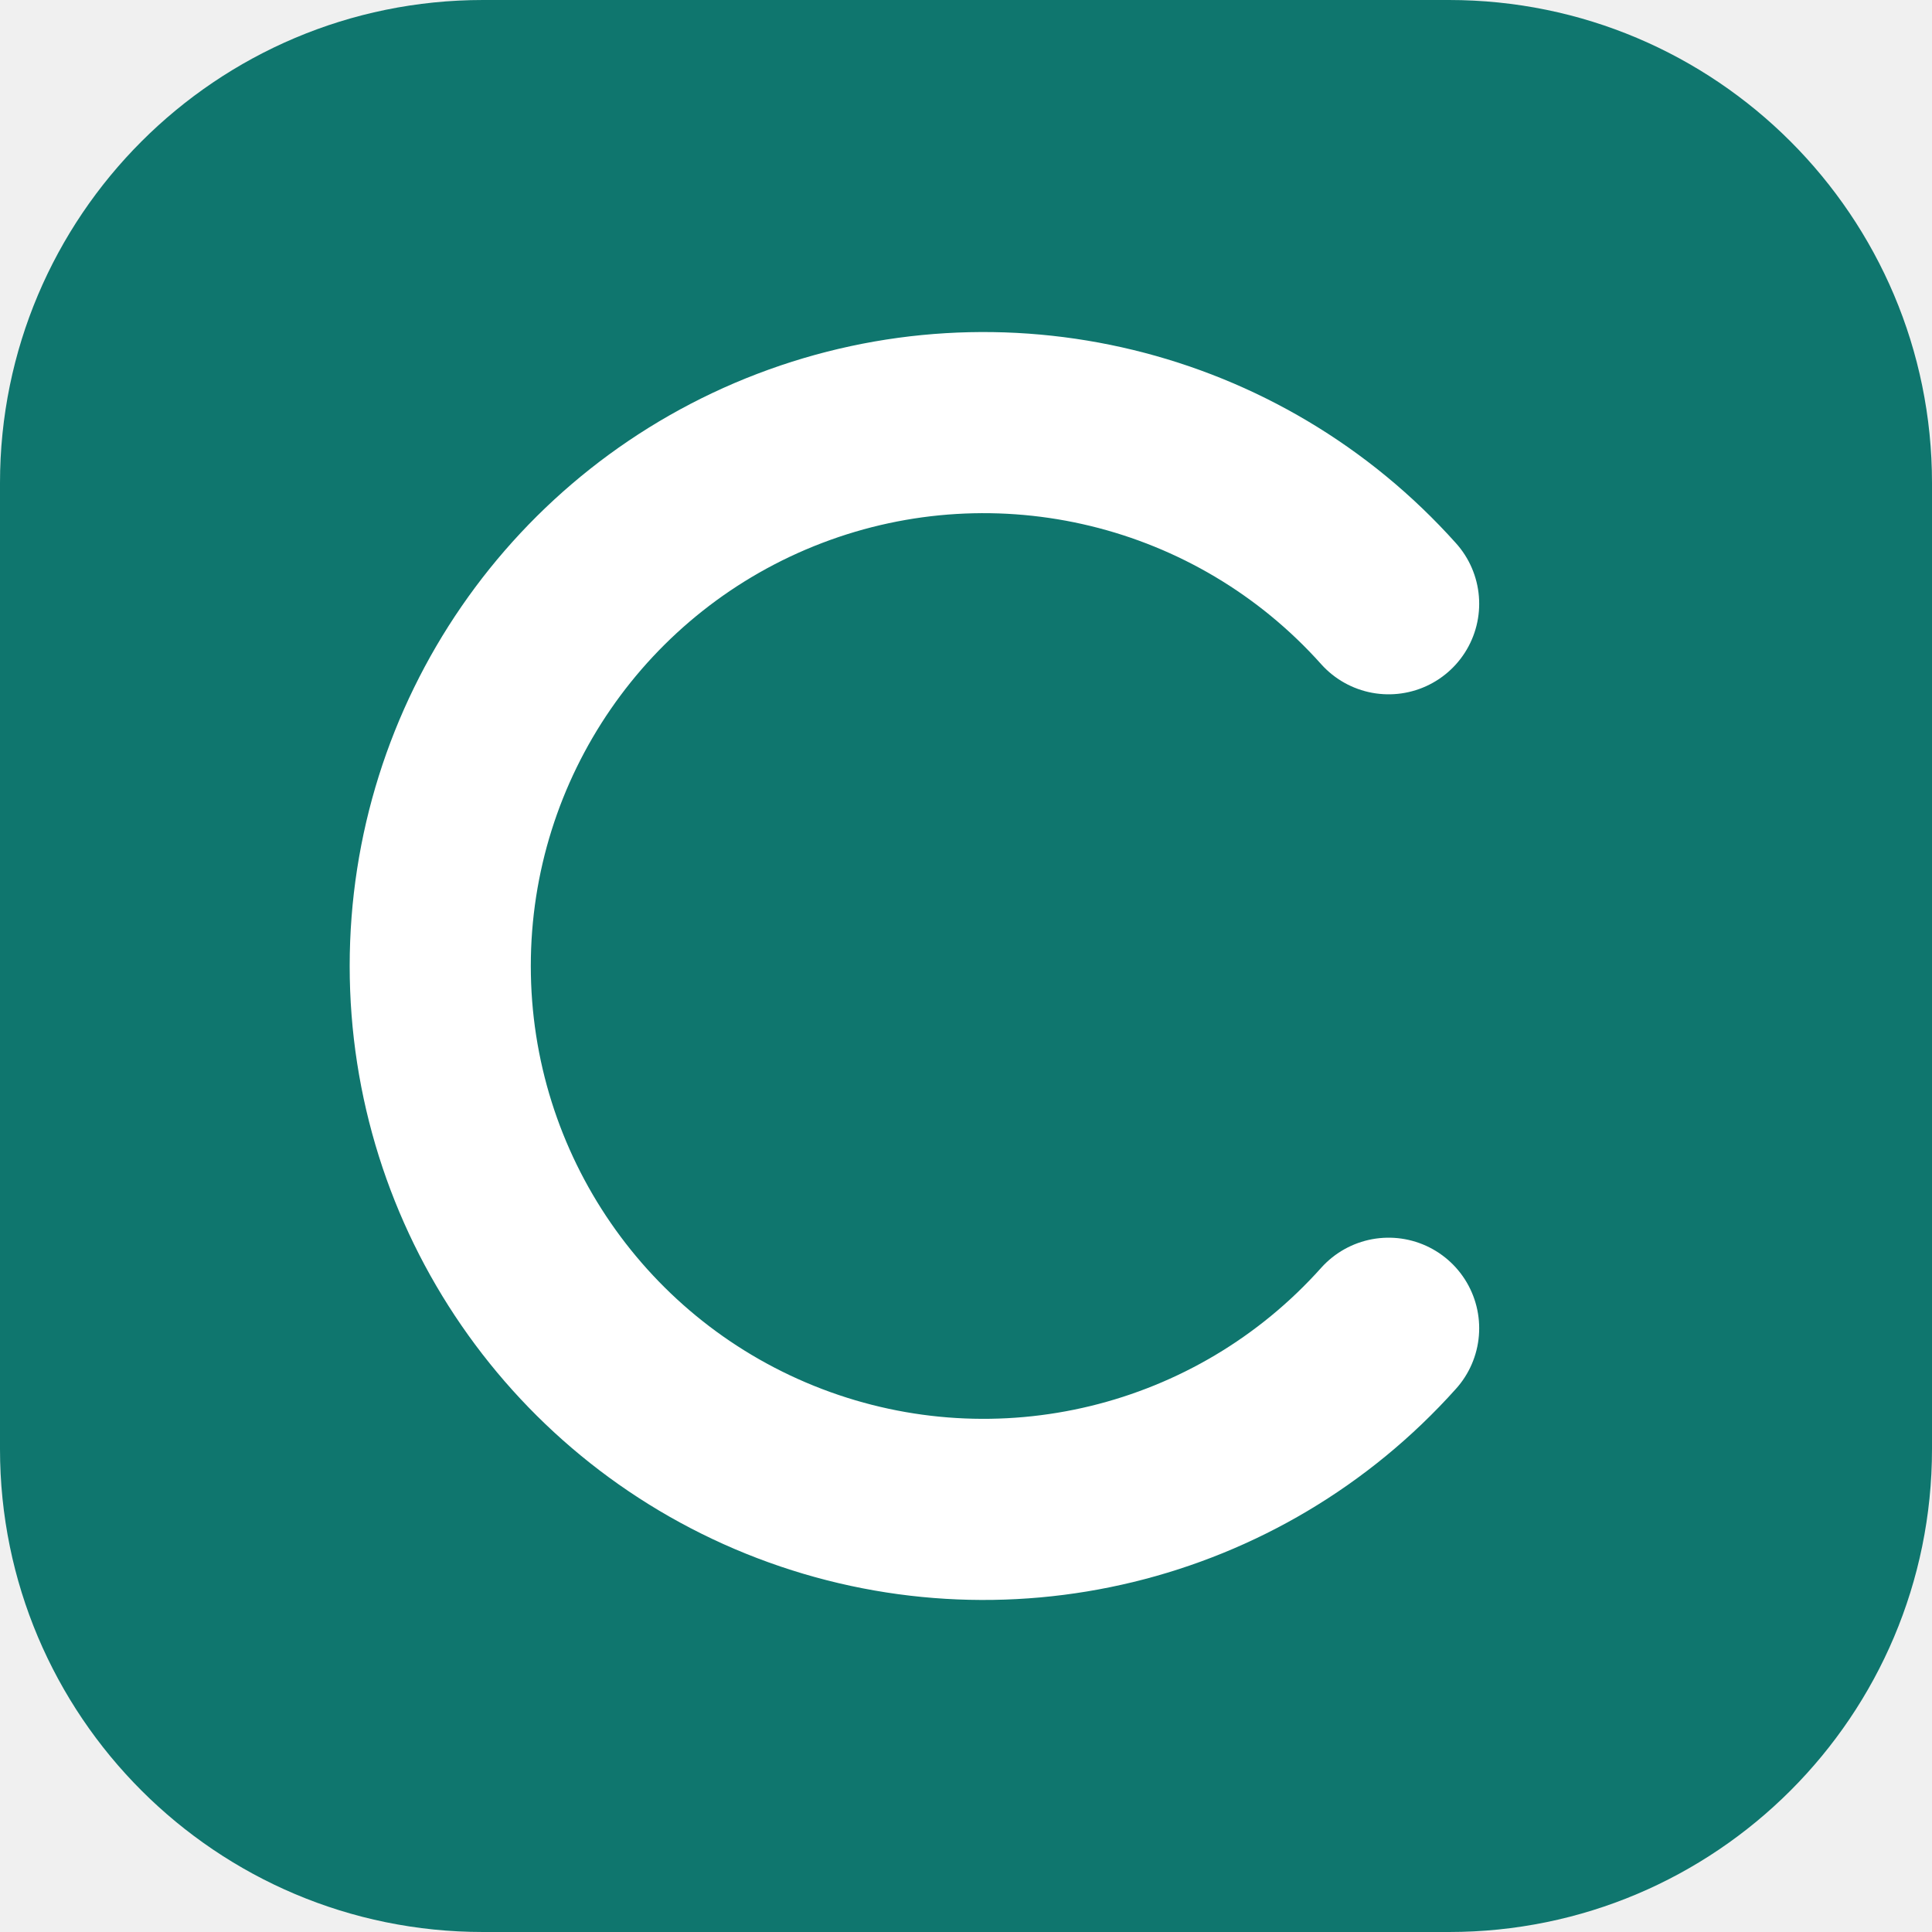
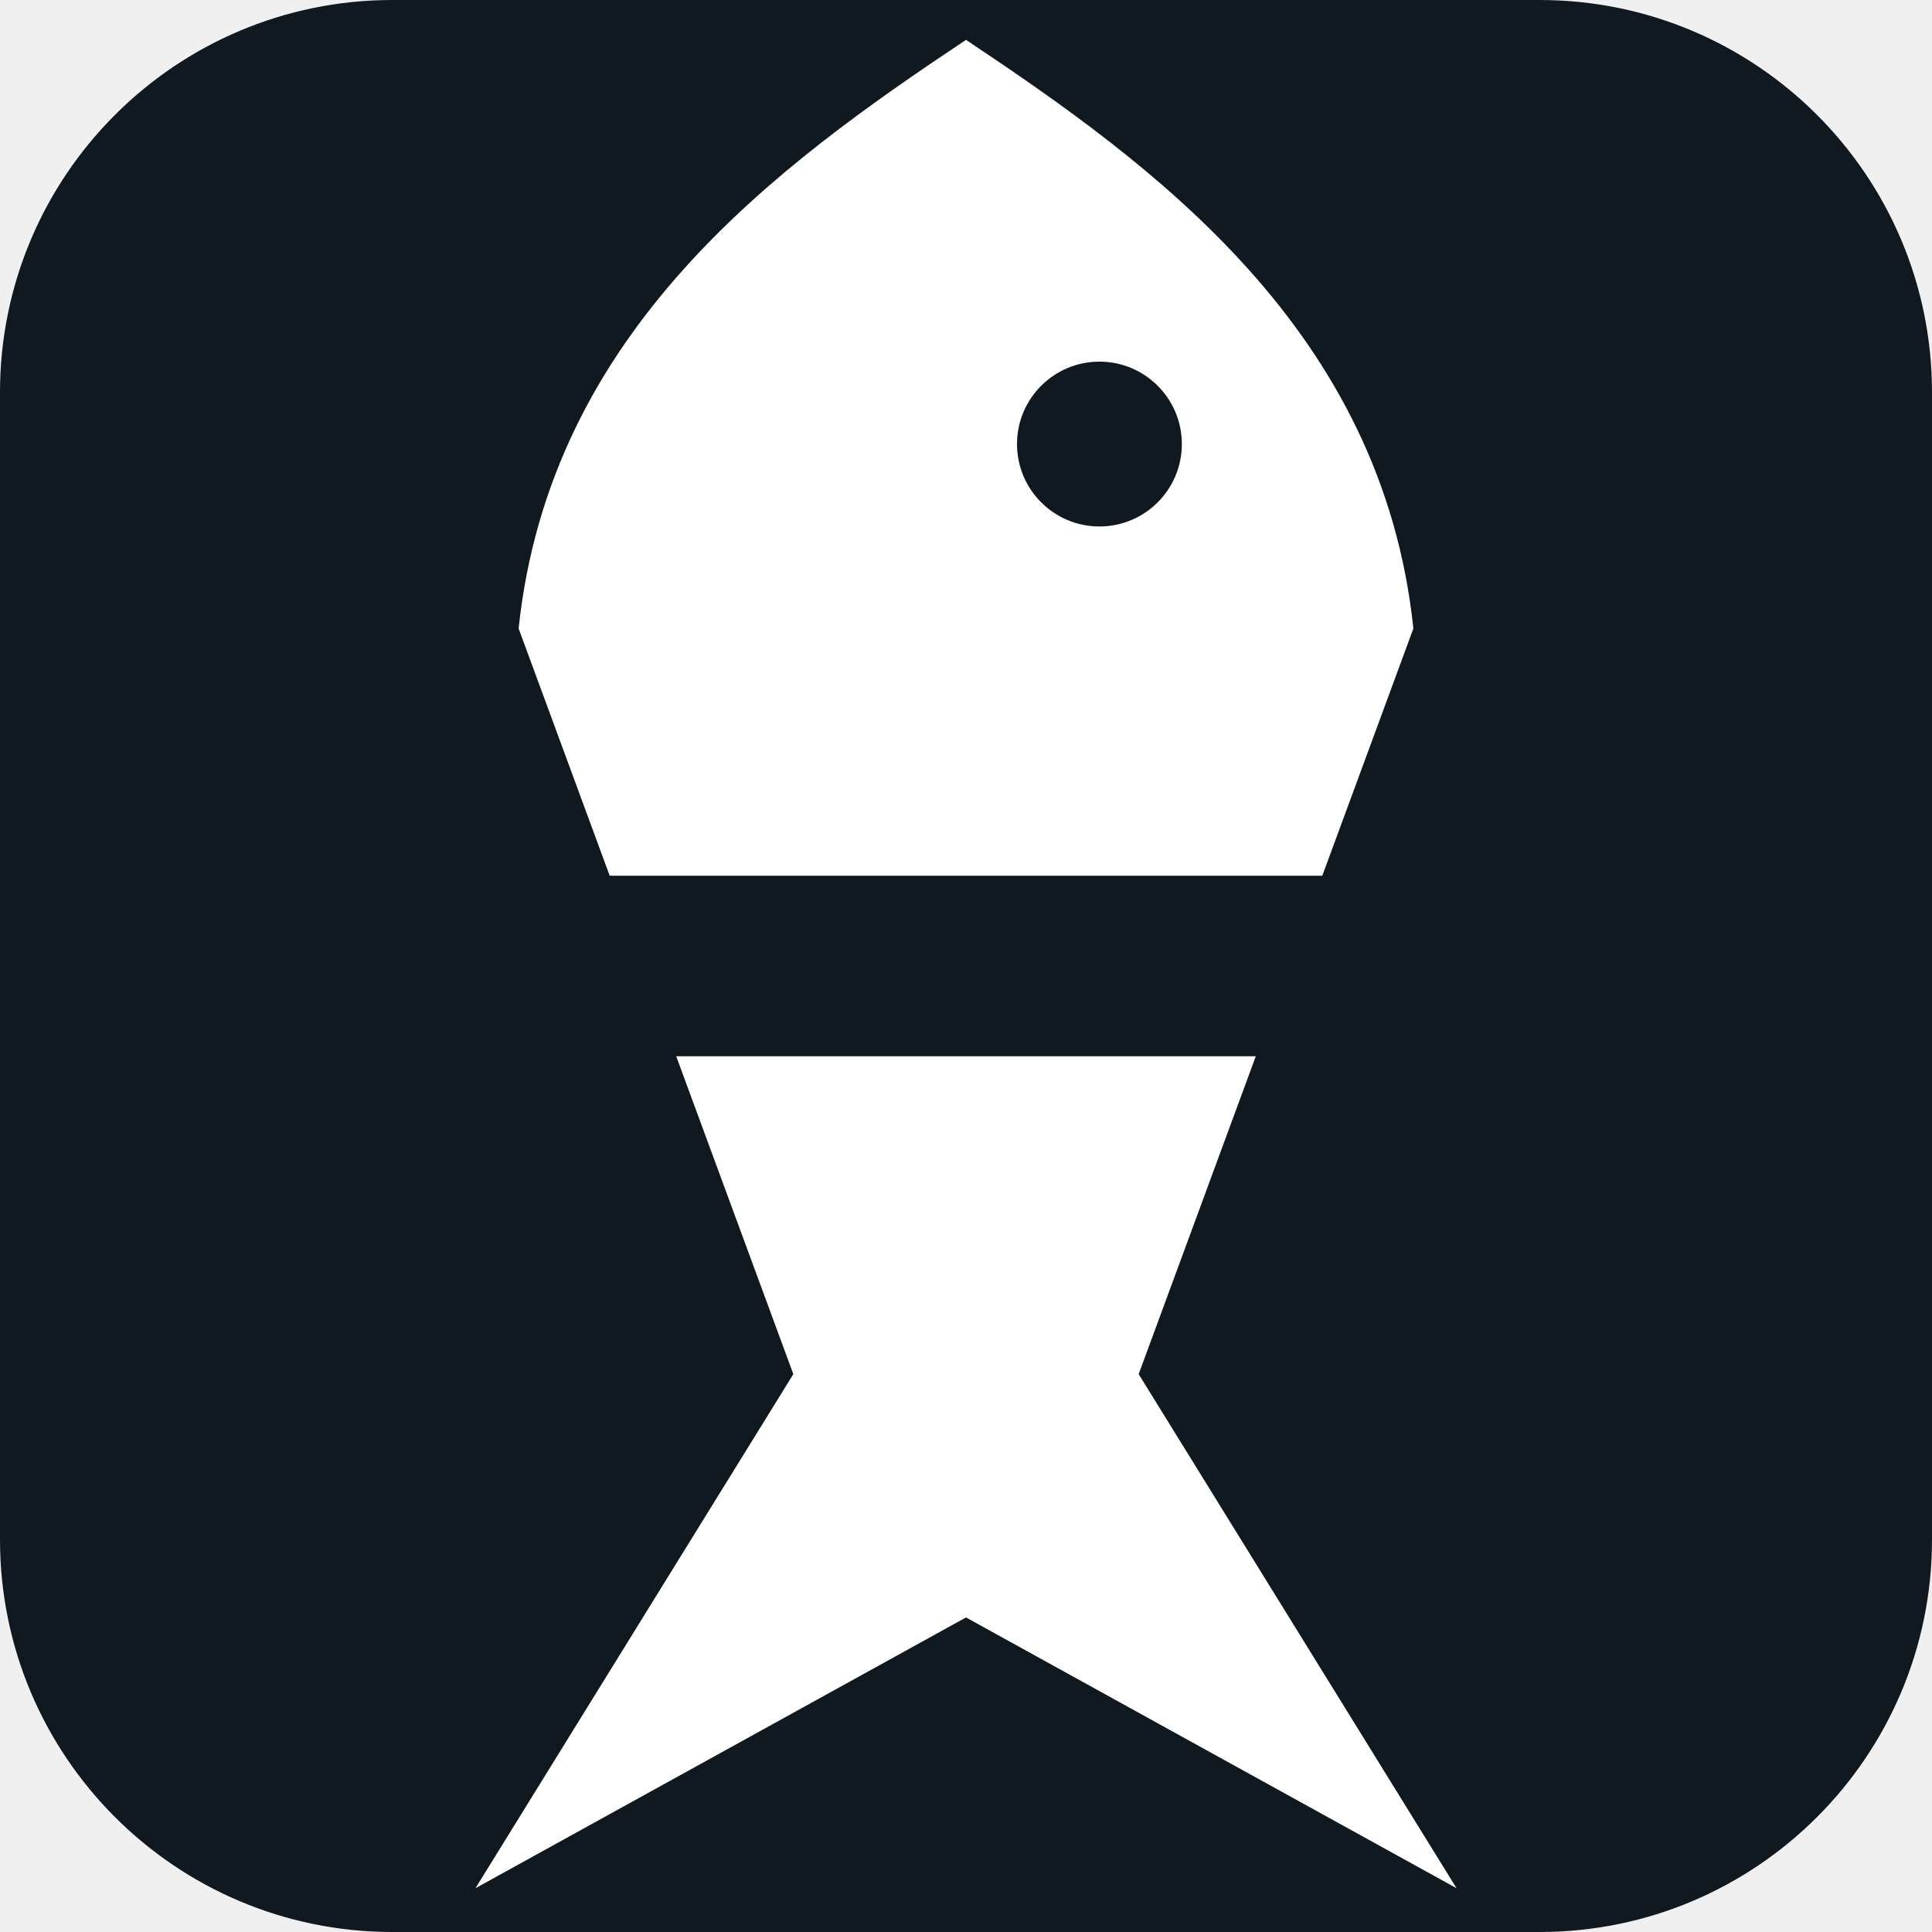
- <svg xmlns="http://www.w3.org/2000/svg" viewBox="0 0 32 32">
-   <rect width="32" height="32" rx="8" fill="#0f766e" />
-   <path d="M23 10a9 9 0 1 0 0 12" fill="none" stroke="#fff" stroke-width="3" stroke-linecap="round" />
+ <svg xmlns="http://www.w3.org/2000/svg" viewBox="0 0 64 64" width="64" height="64" role="img" aria-label="yufu 鱼符">
+   <rect x="0" y="0" width="64" height="64" rx="13" fill="#101820" />
+   <g transform="rotate(90 32 32) translate(32,32) scale(1.3) translate(-32,-32)">
+     <defs>
+       <path id="fish-app" fill-rule="evenodd" d="M 8.4 32 C 11.6 27.2 15.8 21.4 23.4 20.6 L 42.4 27.6 L 55.5 19.5 L 48.6 32 L 55.5 44.5 L 42.4 36.4 L 23.4 43.4 C 15.8 42.6 11.6 36.8 8.4 32 Z M 16.6 28.6 a 2.1 2.1 0 1 0 4.2 0 a 2.1 2.1 0 1 0 -4.2 0 Z" />
+       <clipPath id="hl-app">
+         <rect x="0" y="0" width="29.70" height="64" />
+       </clipPath>
+       <clipPath id="hr-app">
+         <rect x="34.30" y="0" width="29.70" height="64" />
+       </clipPath>
+     </defs>
+     <use href="#fish-app" fill="#FFFFFF" clip-path="url(#hl-app)" />
+     <use href="#fish-app" fill="#FFFFFF" clip-path="url(#hr-app)" />
+   </g>
</svg>
